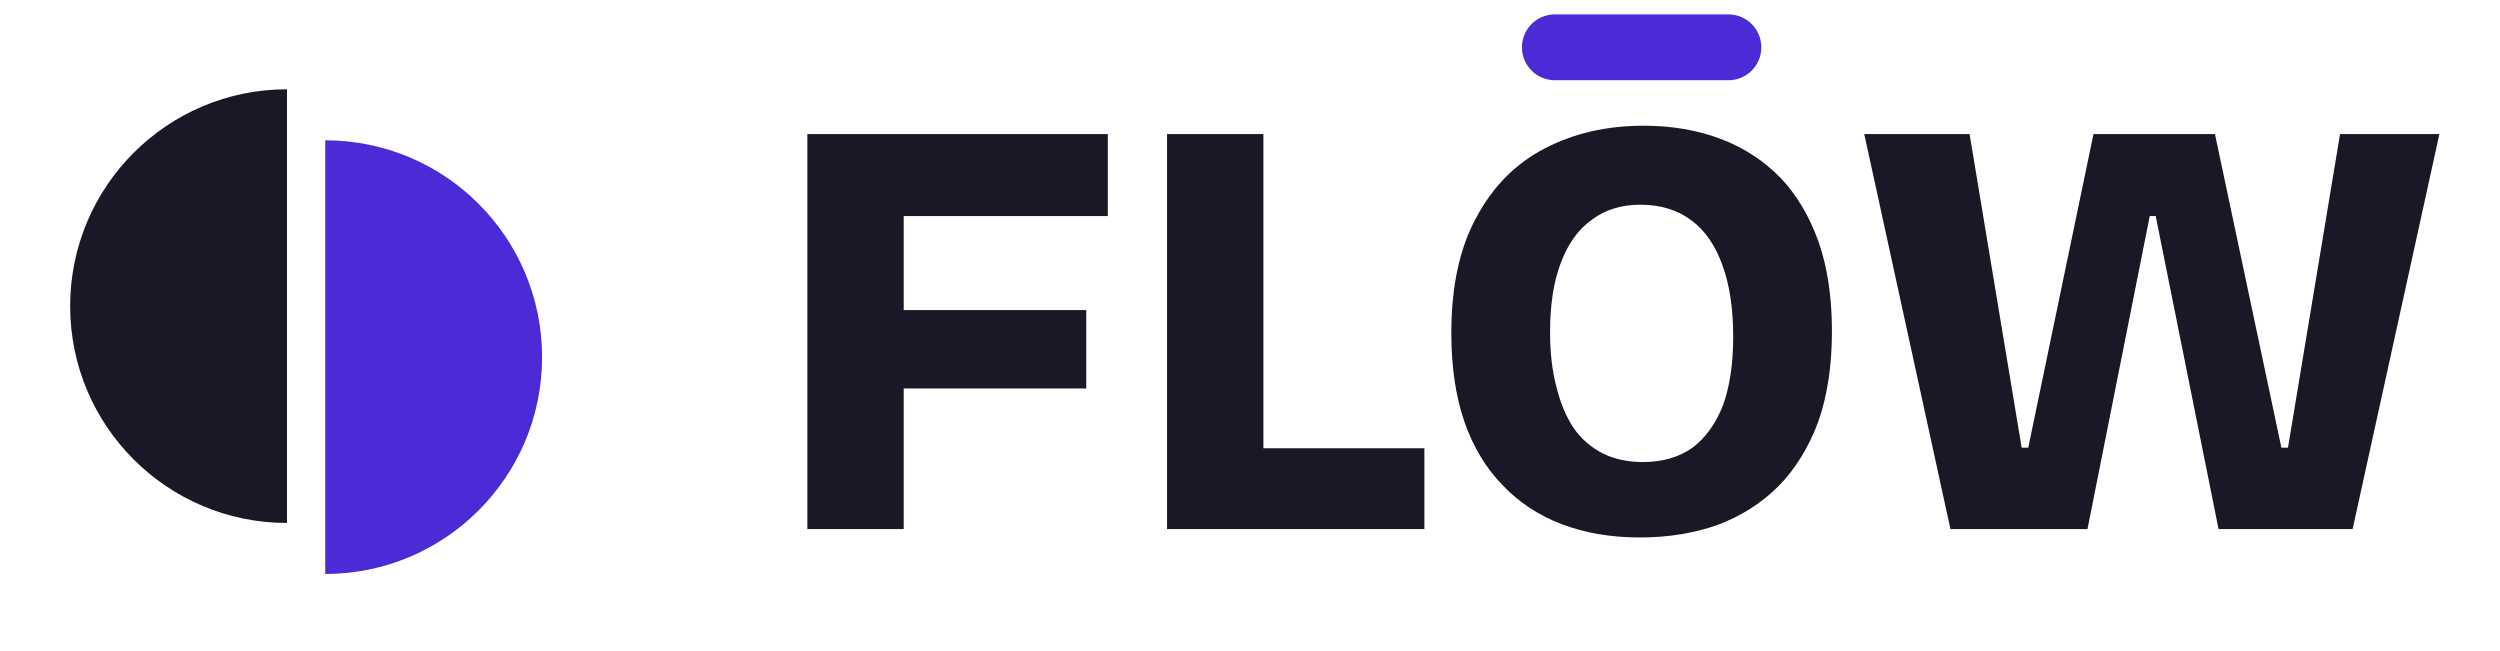
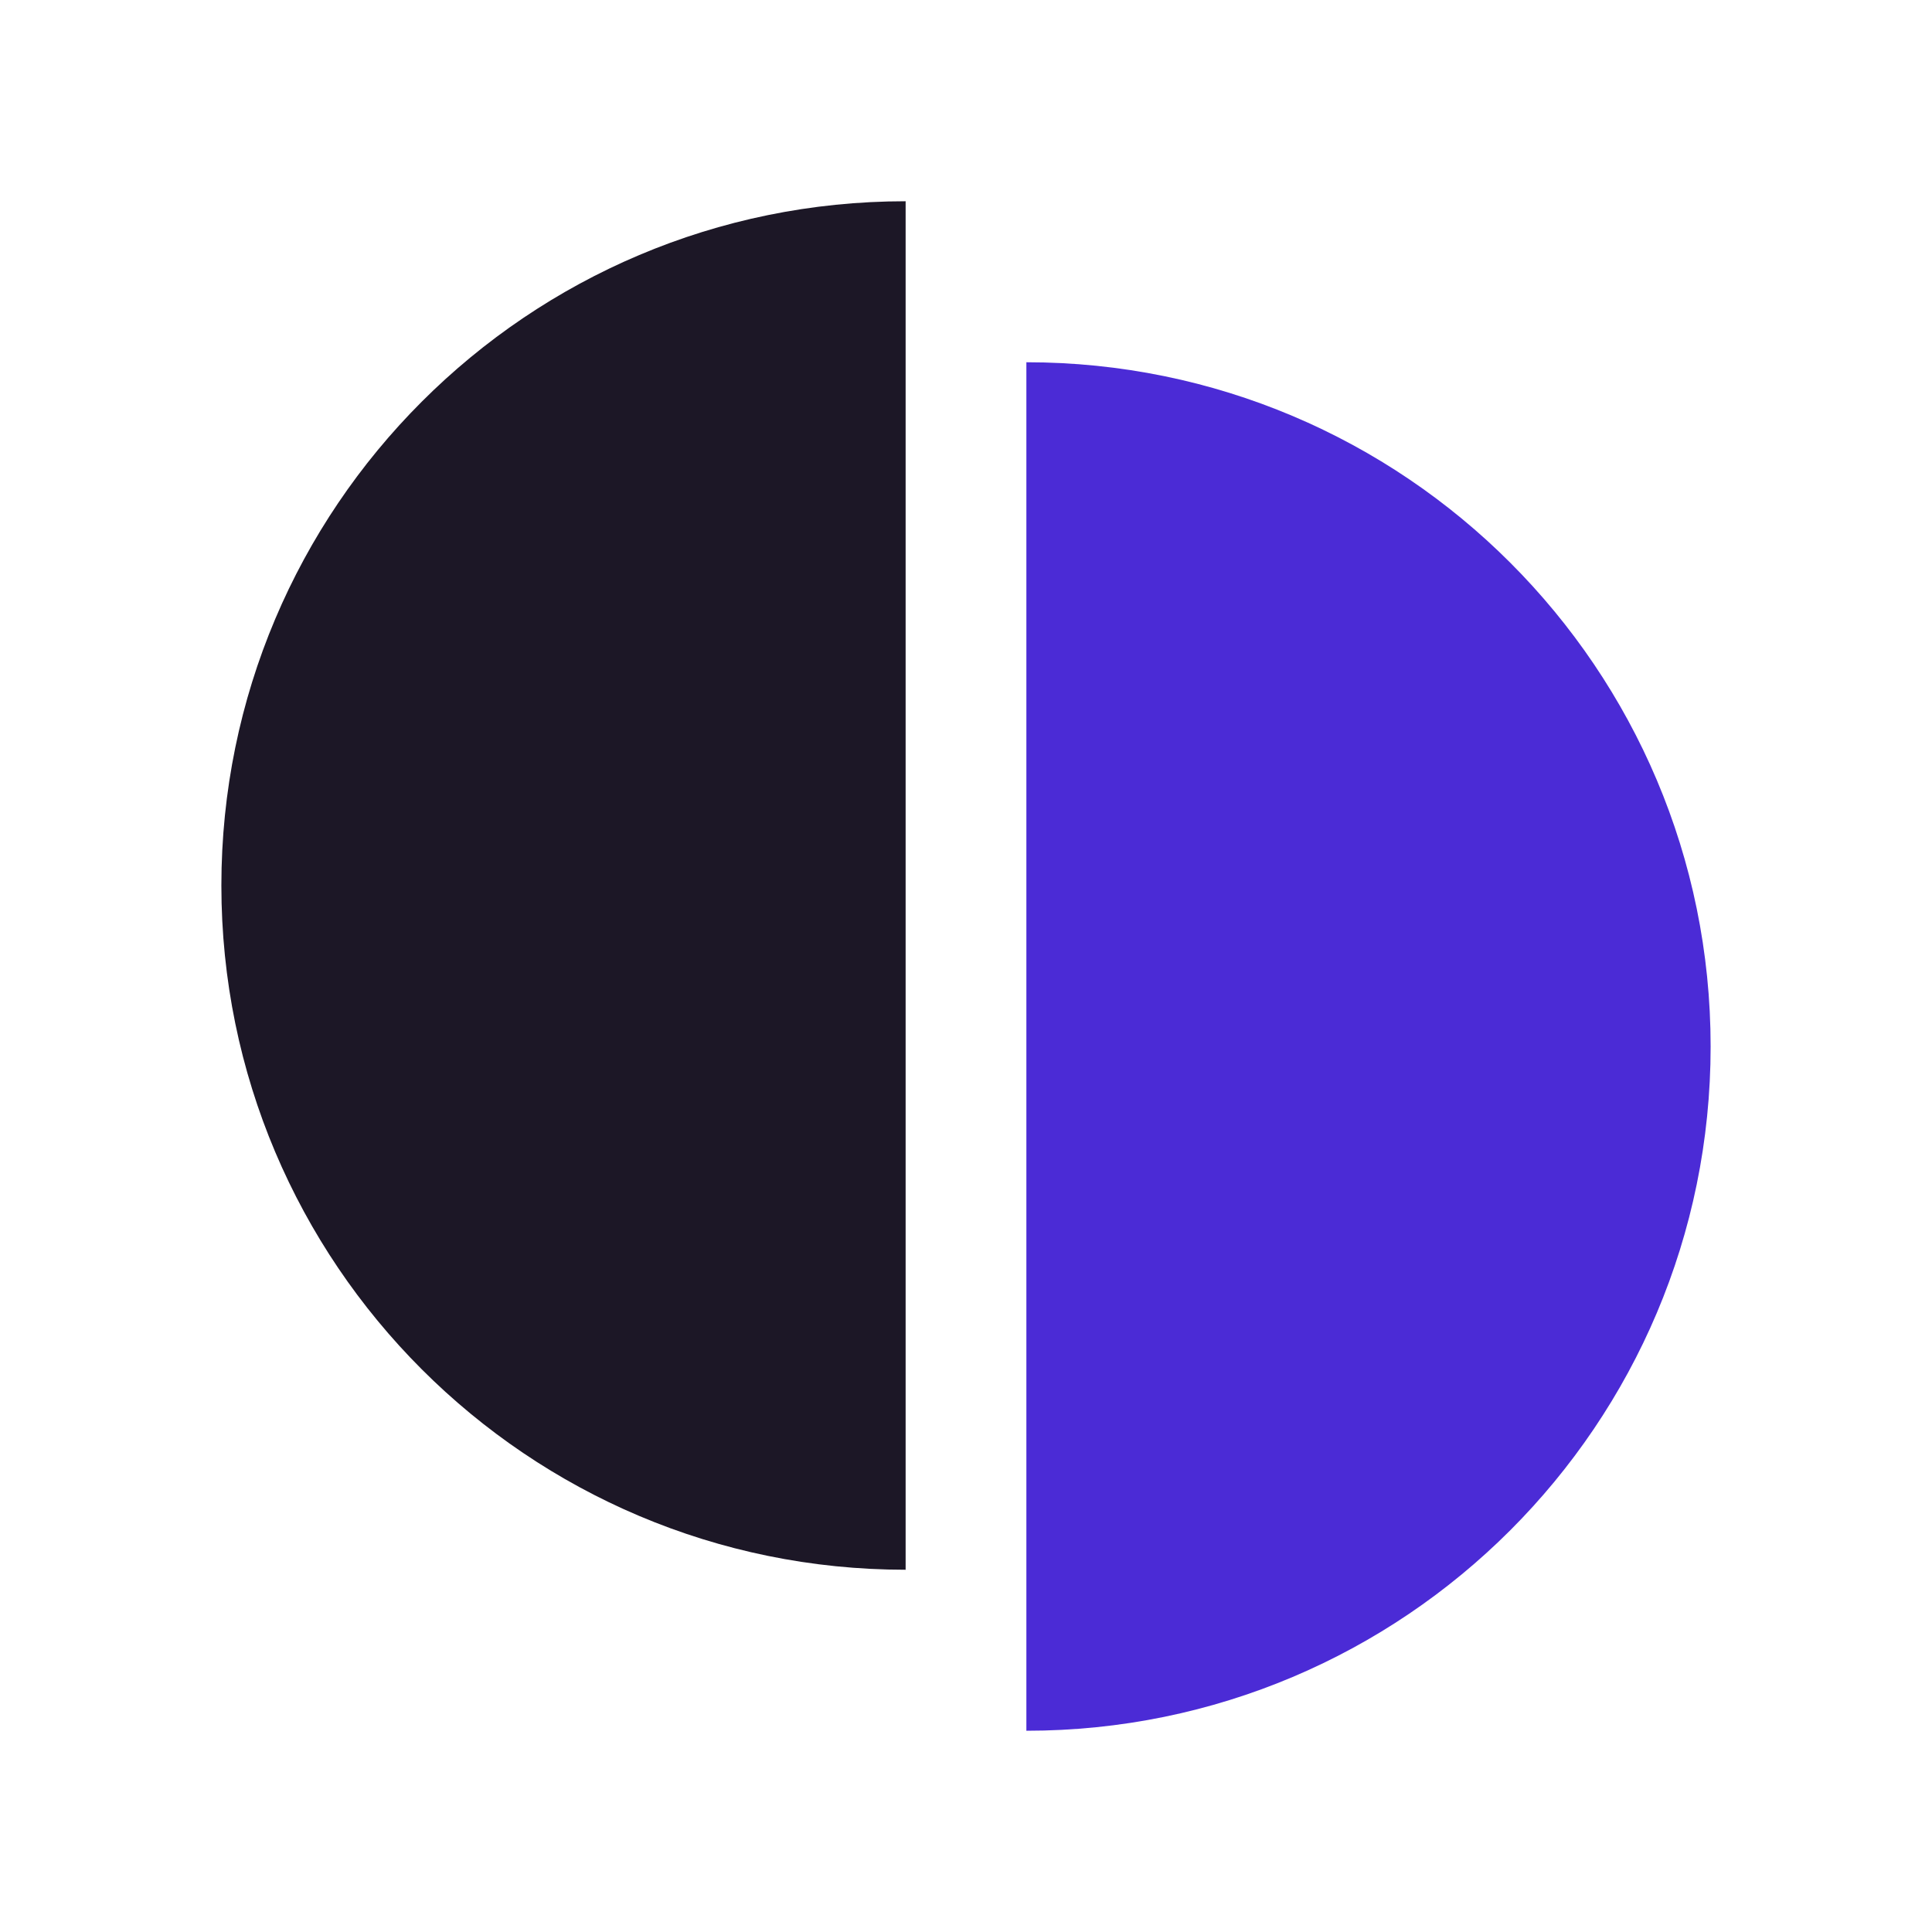
- <svg xmlns="http://www.w3.org/2000/svg" viewBox="0 -2 196 51" width="784" height="204">
+ <svg xmlns="http://www.w3.org/2000/svg" viewBox="0 0 48 48" width="384" height="384">
  <path d="M22.5 5 A17 17 0 0 0 22.5 39 Z" fill="#1C1726" />
  <path d="M25.5 9 A17 17 0 0 1 25.5 43 Z" fill="#4B2BD6" />
-   <g transform="translate(60.06 39.48) scale(0.04692)">
-     <path d="M69 0L69 -660L571 -660L571 -523L230 -523L230 -366L535 -366L535 -235L230 -235L230 0ZM670 0L670 -660L831 -660L831 -135L1100 -135L1100 0ZM1460 14Q1388 14 1330 -8Q1272 -30 1231 -73Q1189 -116 1167 -179Q1145 -243 1145 -327Q1145 -445 1187 -521Q1228 -598 1301 -636Q1374 -674 1466 -674Q1537 -674 1595 -652Q1653 -630 1695 -587Q1736 -544 1759 -479Q1781 -415 1781 -331Q1781 -244 1758 -179Q1734 -115 1692 -72Q1649 -29 1590 -7Q1531 14 1460 14ZM1465 -112Q1514 -112 1548 -136Q1581 -161 1599 -207Q1616 -254 1616 -321Q1616 -392 1598 -441Q1580 -491 1546 -516Q1511 -542 1461 -542Q1413 -542 1380 -517Q1346 -493 1328 -445Q1310 -398 1310 -329Q1310 -277 1321 -236Q1331 -196 1350 -168Q1369 -141 1399 -126Q1428 -112 1465 -112ZM1979 0L1835 -660L2011 -660L2098 -136L2109 -136L2218 -660L2421 -660L2532 -136L2543 -136L2630 -660L2796 -660L2651 0L2427 0L2322 -523L2312 -523L2208 0Z" fill="#1C1726" />
-     <path d="M1318 -805 H1608" stroke="#4B2BD6" stroke-width="110" stroke-linecap="round" />
-   </g>
</svg>
